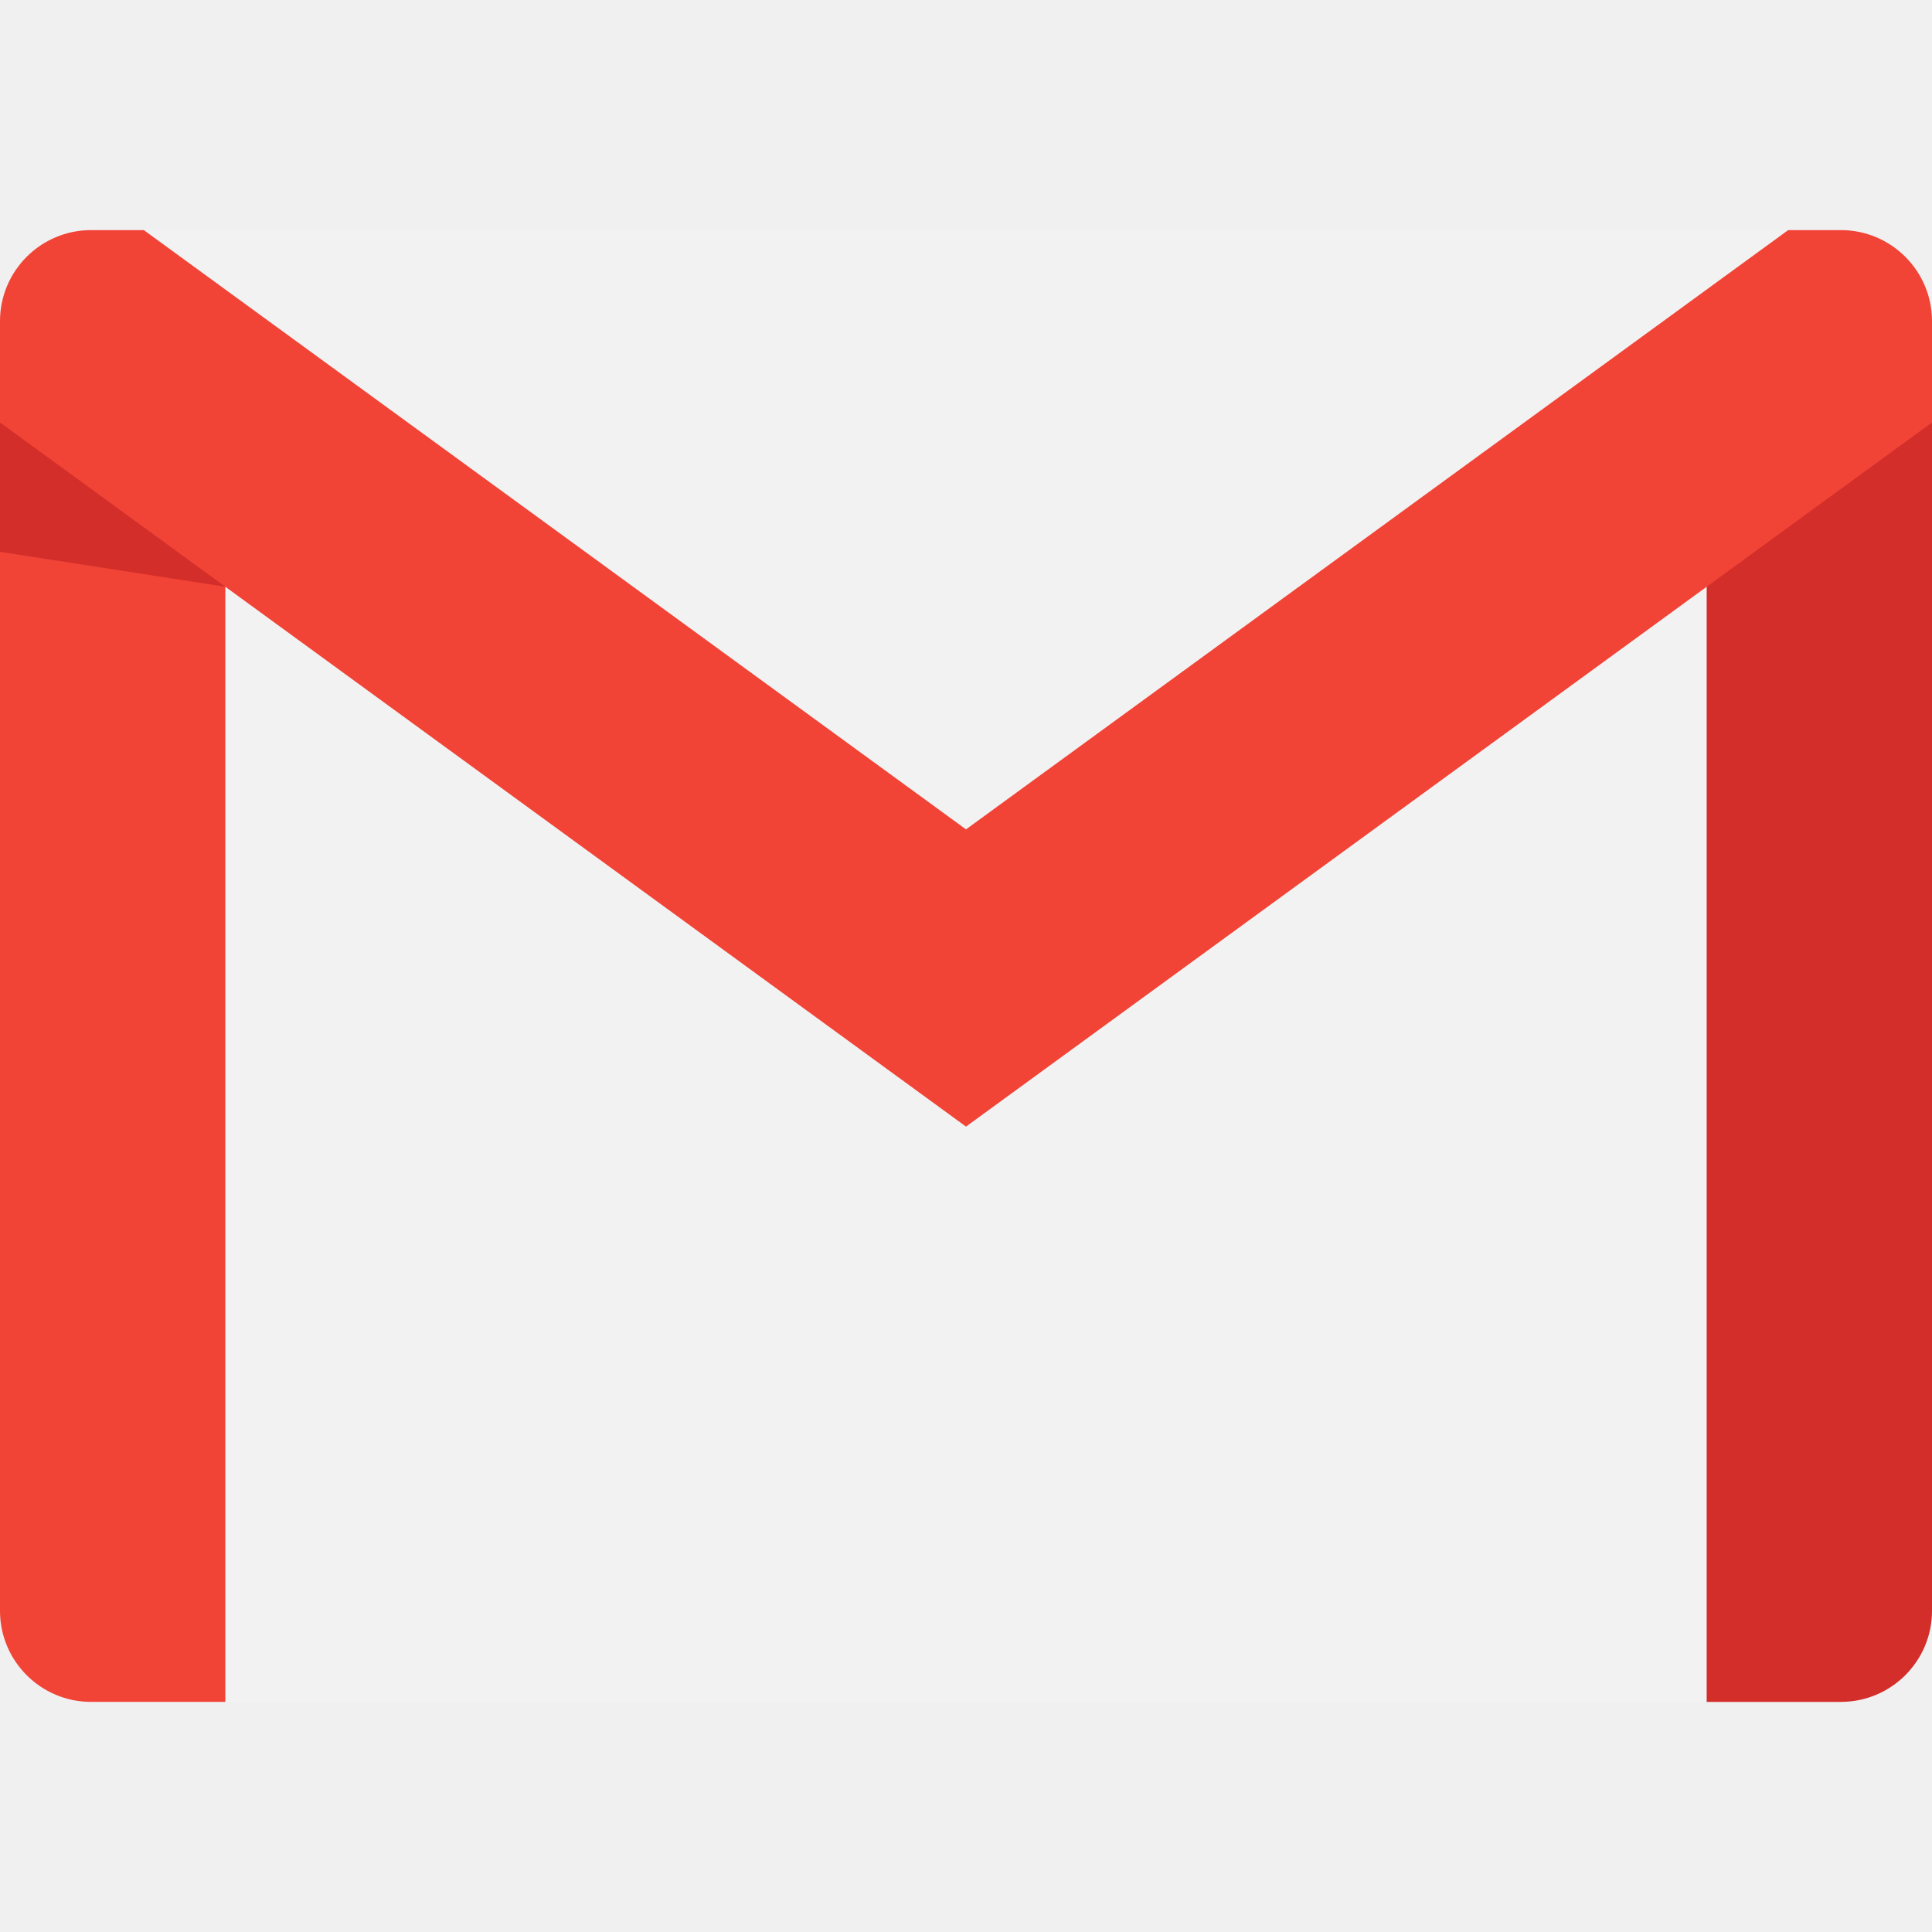
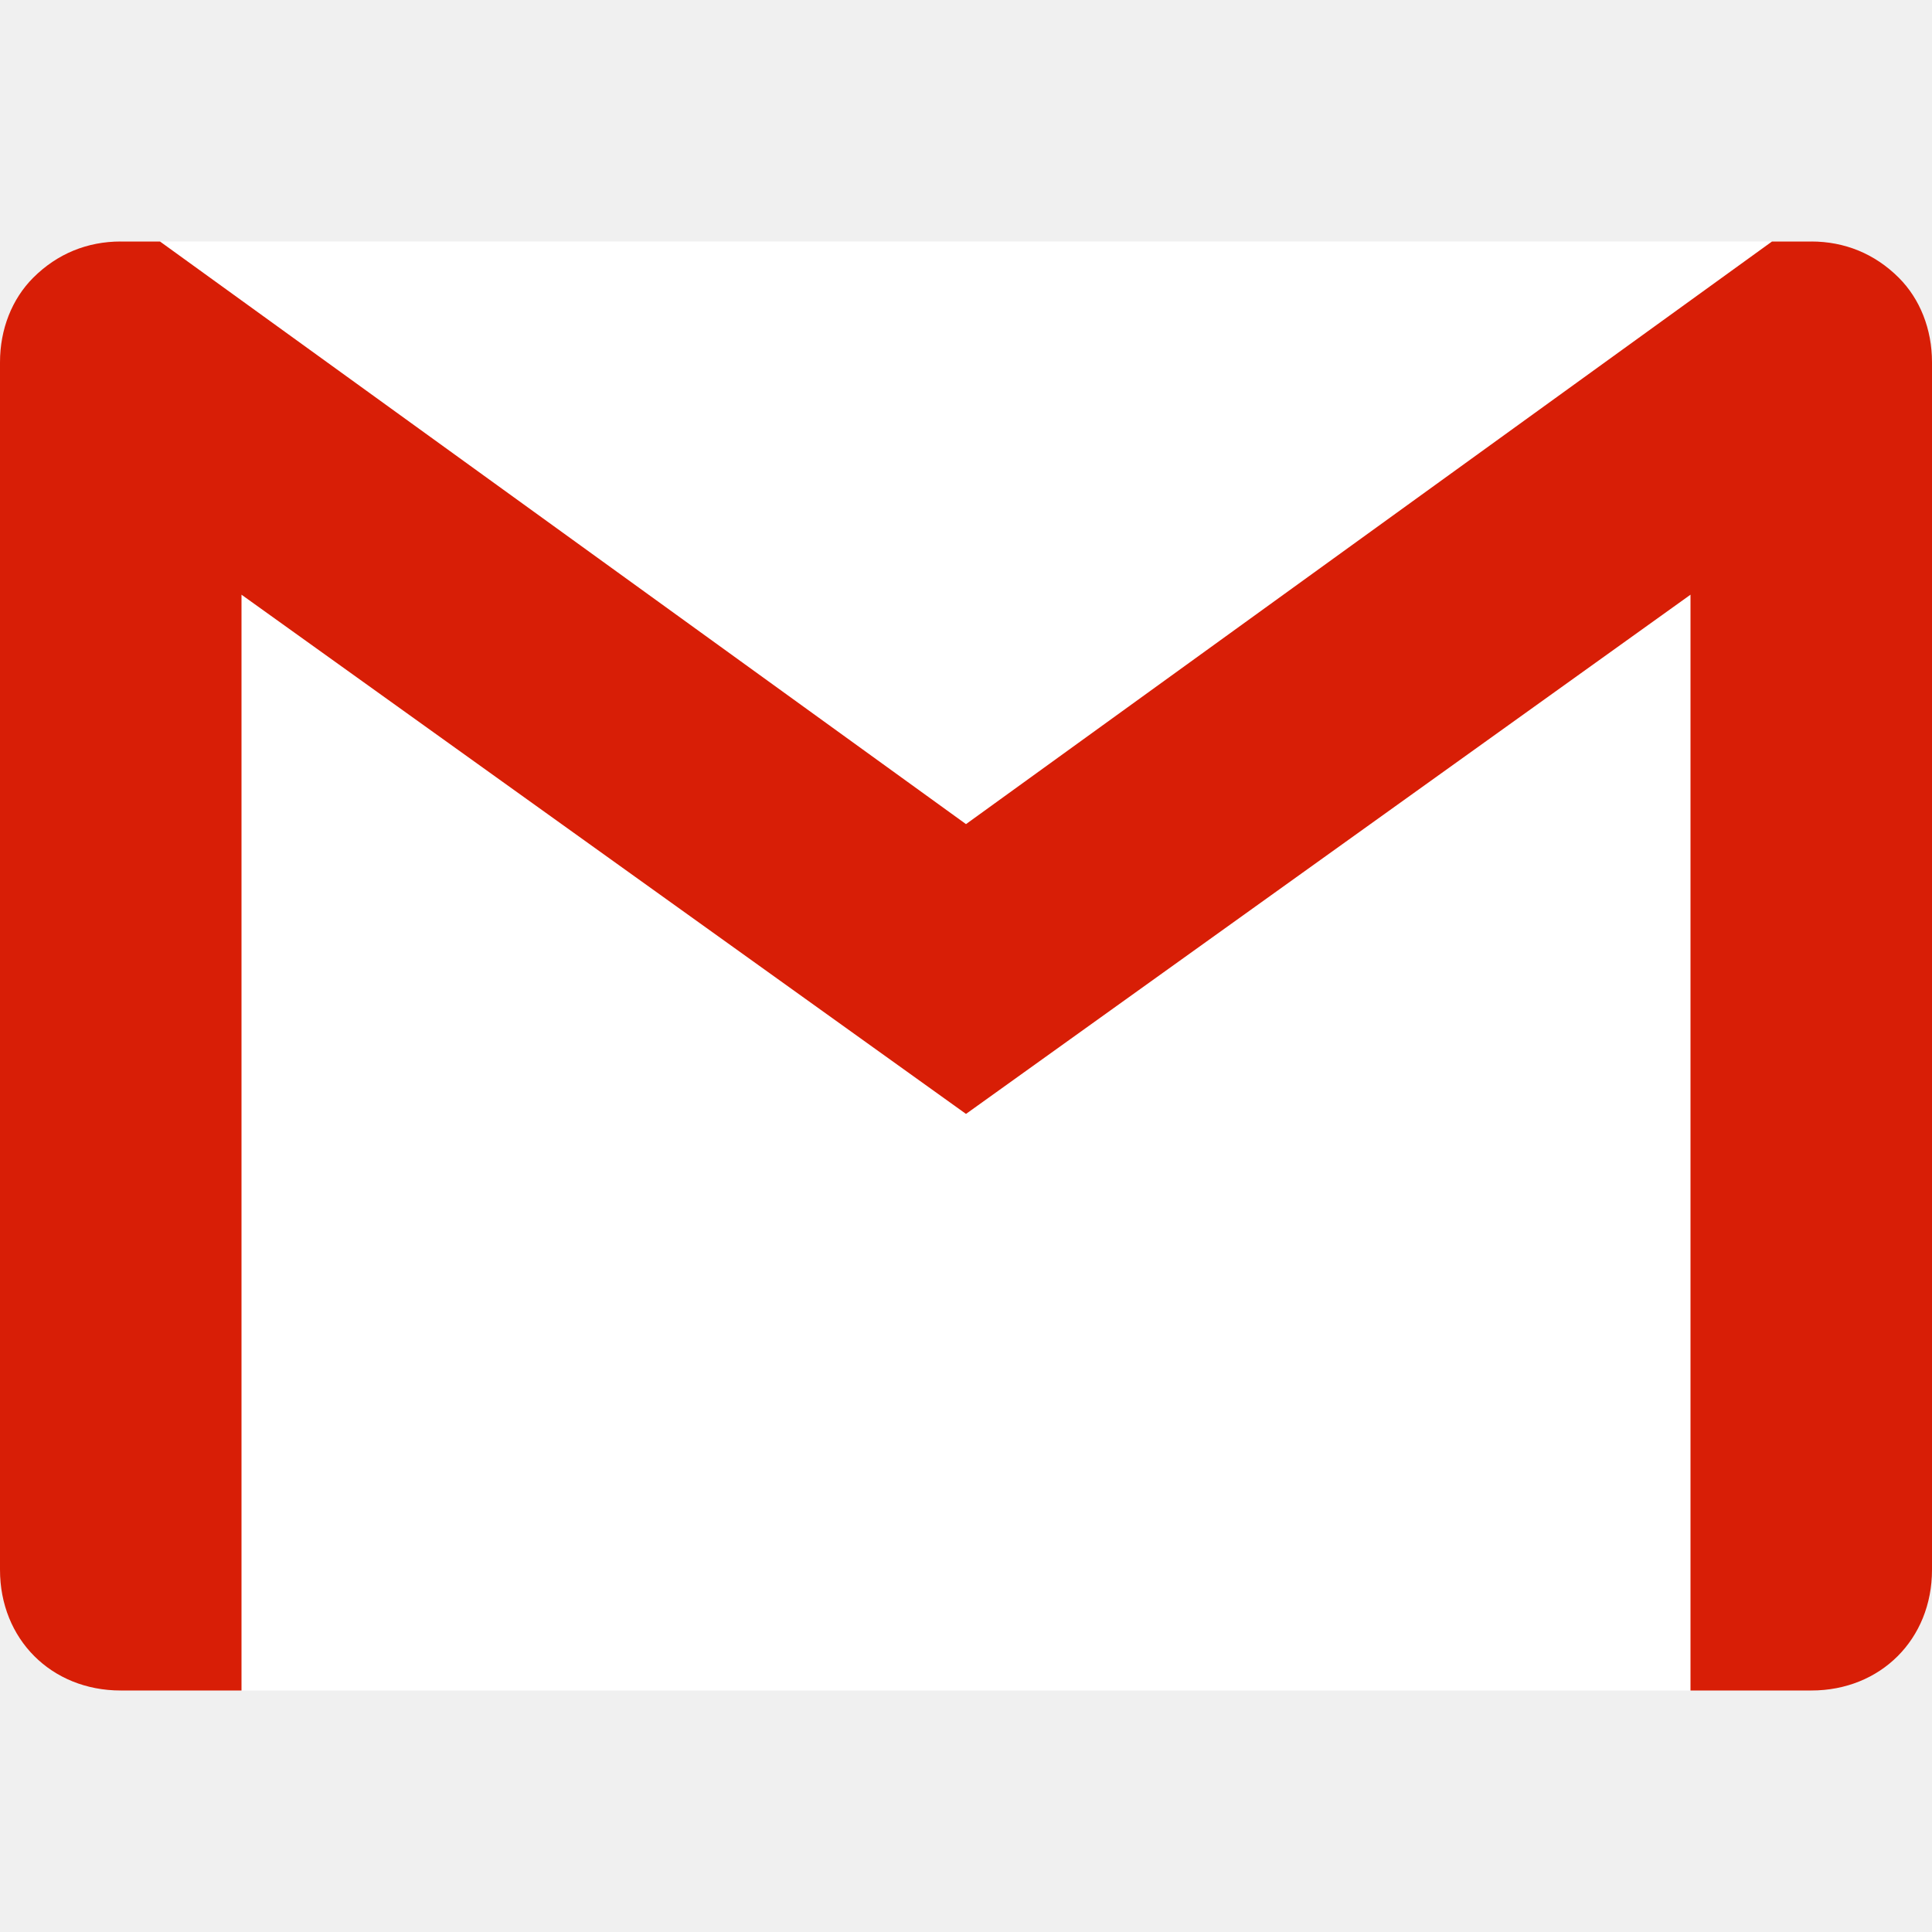
- <svg xmlns="http://www.w3.org/2000/svg" version="1.1" id="Layer_1" x="0px" y="0px" viewBox="0 0 512 512" style="enable-background:new 0 0 512 512;" xml:space="preserve">
-   <g>
-     <polygon style="fill:#F2F2F2;" points="484.973,122.808 452.288,451.017 59.712,451.017 33.379,129.16 256,253.802  " />
-     <polygon style="fill:#F2F2F2;" points="473.886,60.983 256,265.659 38.114,60.983 256,60.983  " />
-   </g>
-   <path style="fill:#F14336;" d="M59.712,155.493v295.524H24.139C10.812,451.017,0,440.206,0,426.878V111.967l39,1.063L59.712,155.493  z" />
-   <path style="fill:#D32E2A;" d="M512,111.967v314.912c0,13.327-10.812,24.139-24.152,24.139h-35.56V155.493l19.692-46.525  L512,111.967z" />
-   <path style="fill:#F14336;" d="M512,85.122v26.845l-59.712,43.526L256,298.561L59.712,155.493L0,111.967V85.122  c0-13.327,10.812-24.139,24.139-24.139h13.975L256,219.792L473.886,60.983h13.962C501.188,60.983,512,71.794,512,85.122z" />
-   <polygon style="fill:#D32E2A;" points="59.712,155.493 0,146.235 0,111.967 " />
-   <g>
- </g>
-   <g>
- </g>
-   <g>
- </g>
-   <g>
- </g>
-   <g>
- </g>
-   <g>
- </g>
-   <g>
- </g>
-   <g>
- </g>
-   <g>
- </g>
-   <g>
- </g>
-   <g>
- </g>
-   <g>
- </g>
-   <g>
- </g>
-   <g>
- </g>
-   <g>
- </g>
+ <svg xmlns="http://www.w3.org/2000/svg" t="1571052071634" class="icon" viewBox="0 0 1024 1024" version="1.1" p-id="10167" width="128" height="128">
+   <defs>
+     <style type="text/css" />
+   </defs>
+   <path d="M64 128h896v768H64z" fill="#FFFFFF" p-id="10168" />
+   <path d="M1024 192v640c0 36.8-27.2 64-64 64h-64V315.2L512 590.4 128 315.2V896H64c-36.8 0-64-27.2-64-64V192c0-17.6 6.4-33.6 17.6-44.8C30.4 134.4 46.4 128 64 128h20.8L512 436.8 939.2 128H960c17.6 0 33.6 6.4 46.4 19.2 11.2 11.2 17.6 27.2 17.6 44.8z" fill="#D81E06" p-id="10169" />
</svg>
